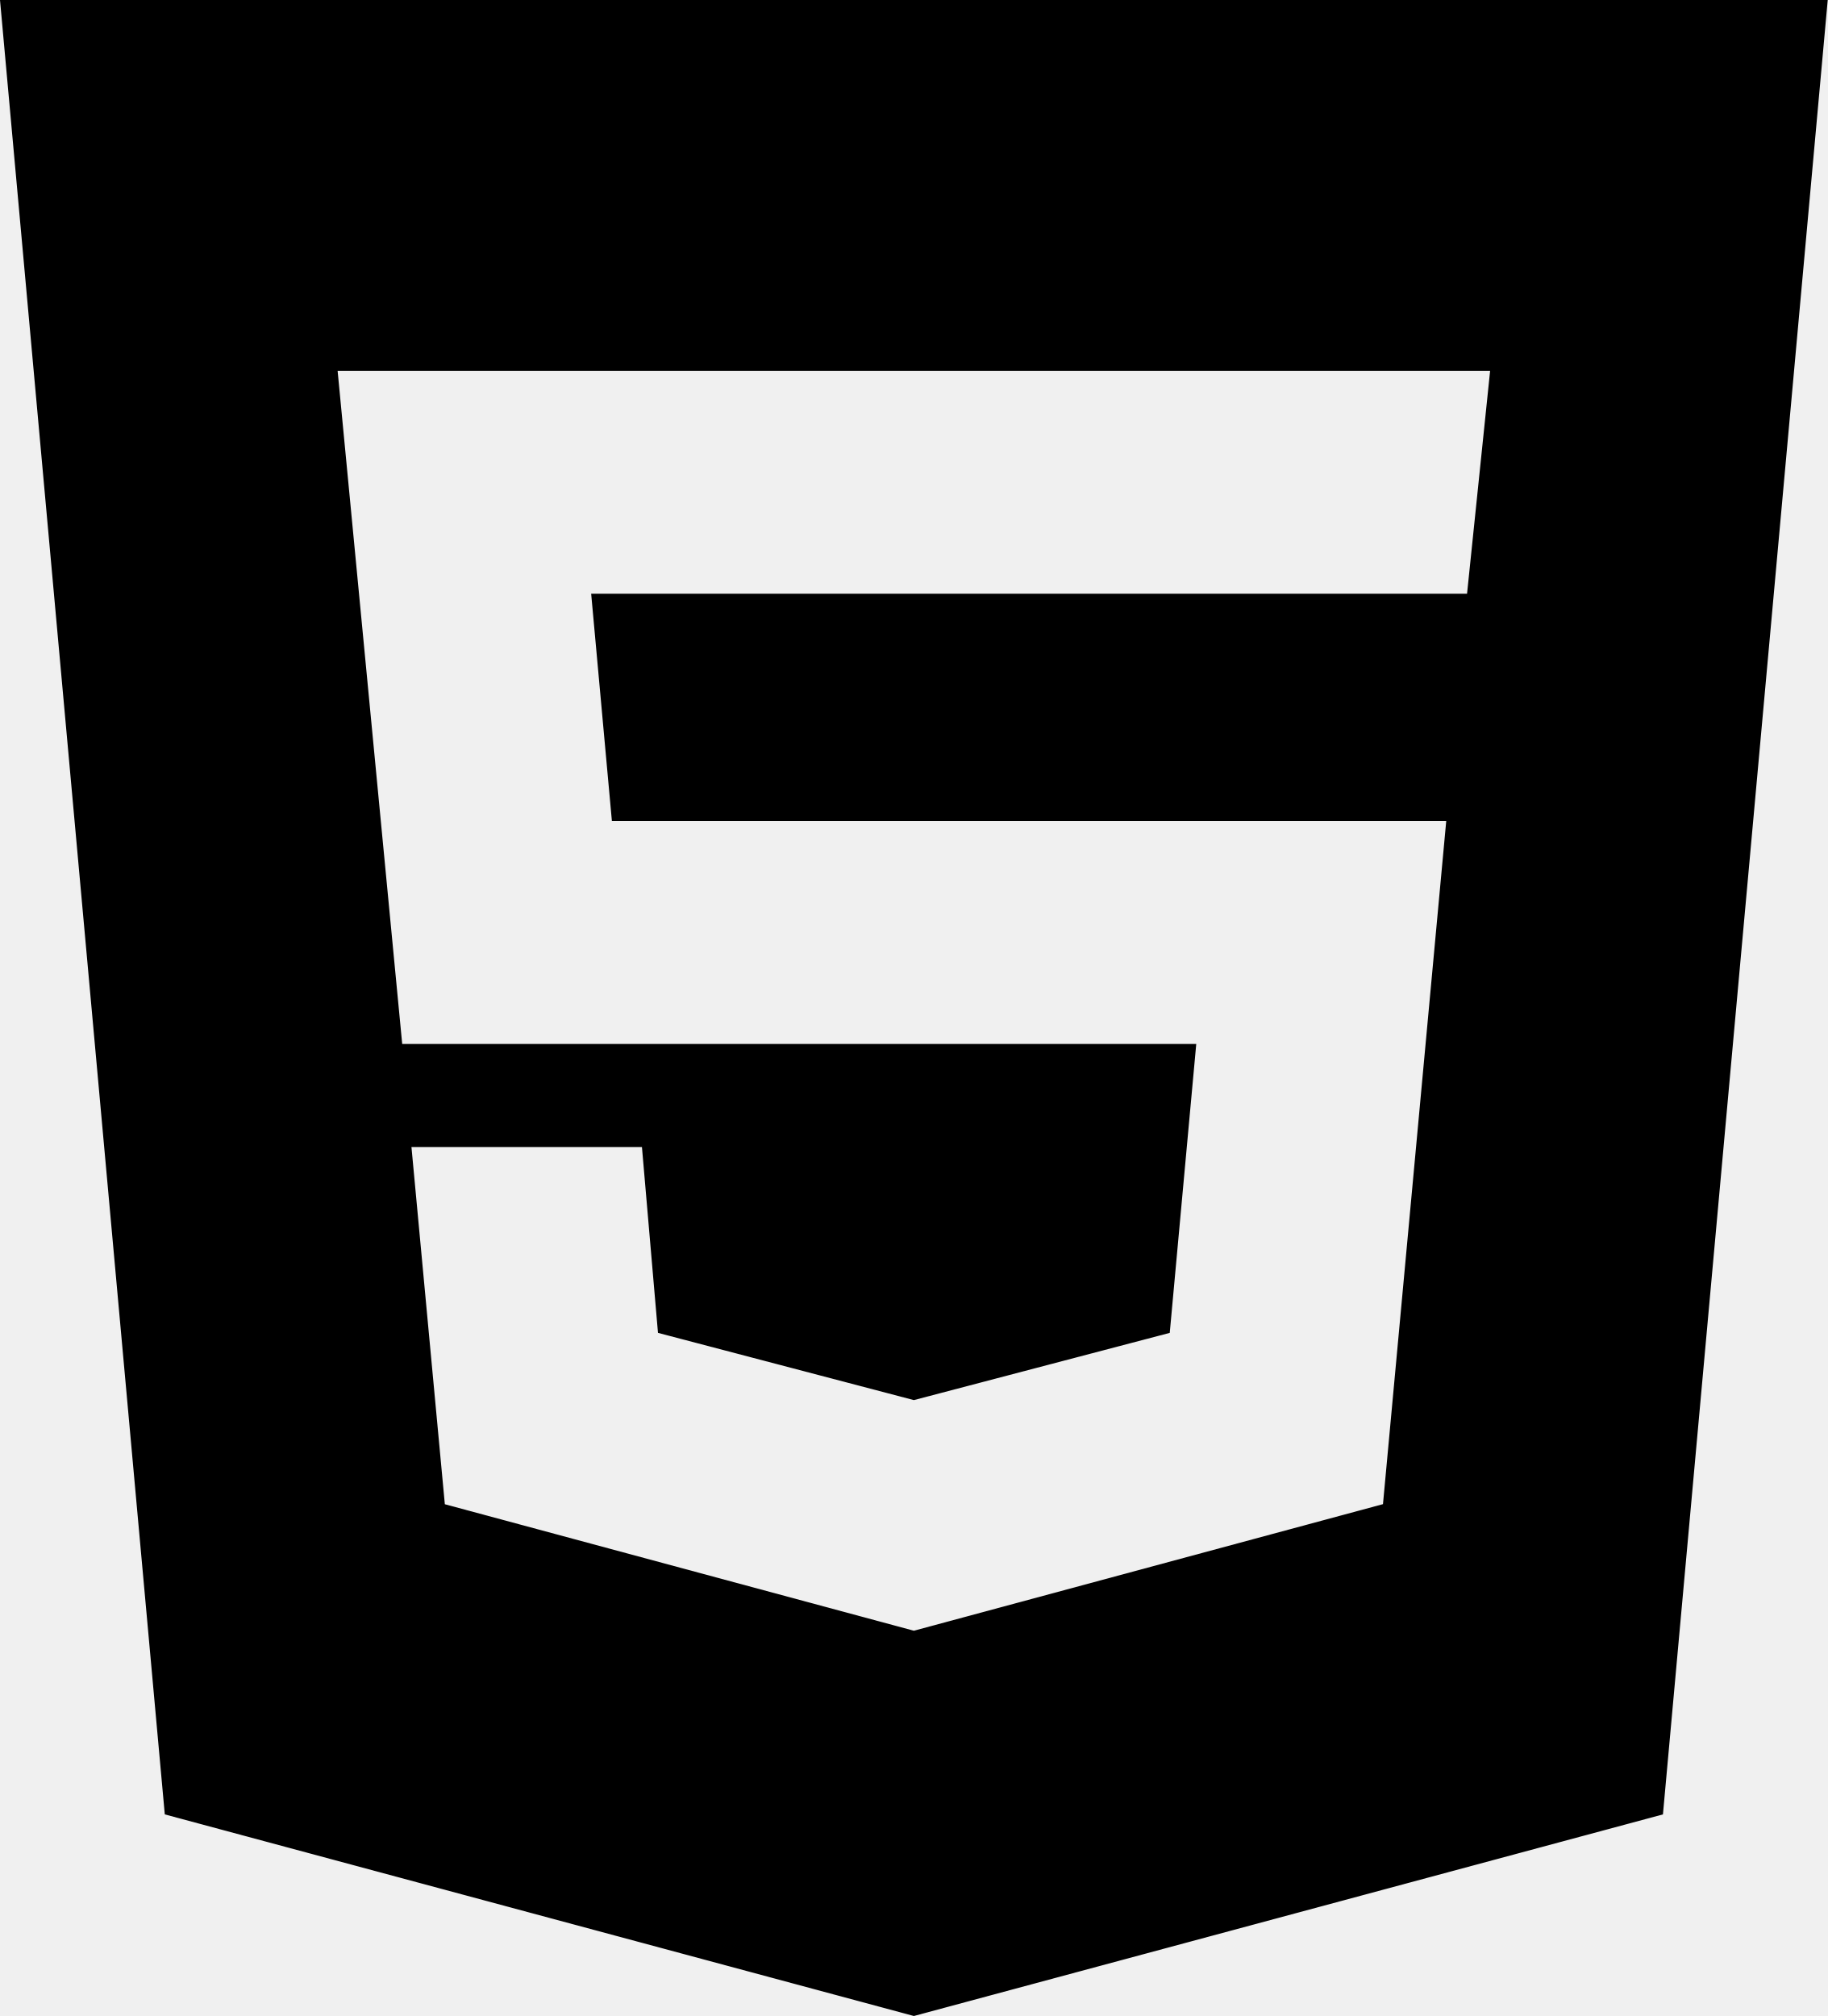
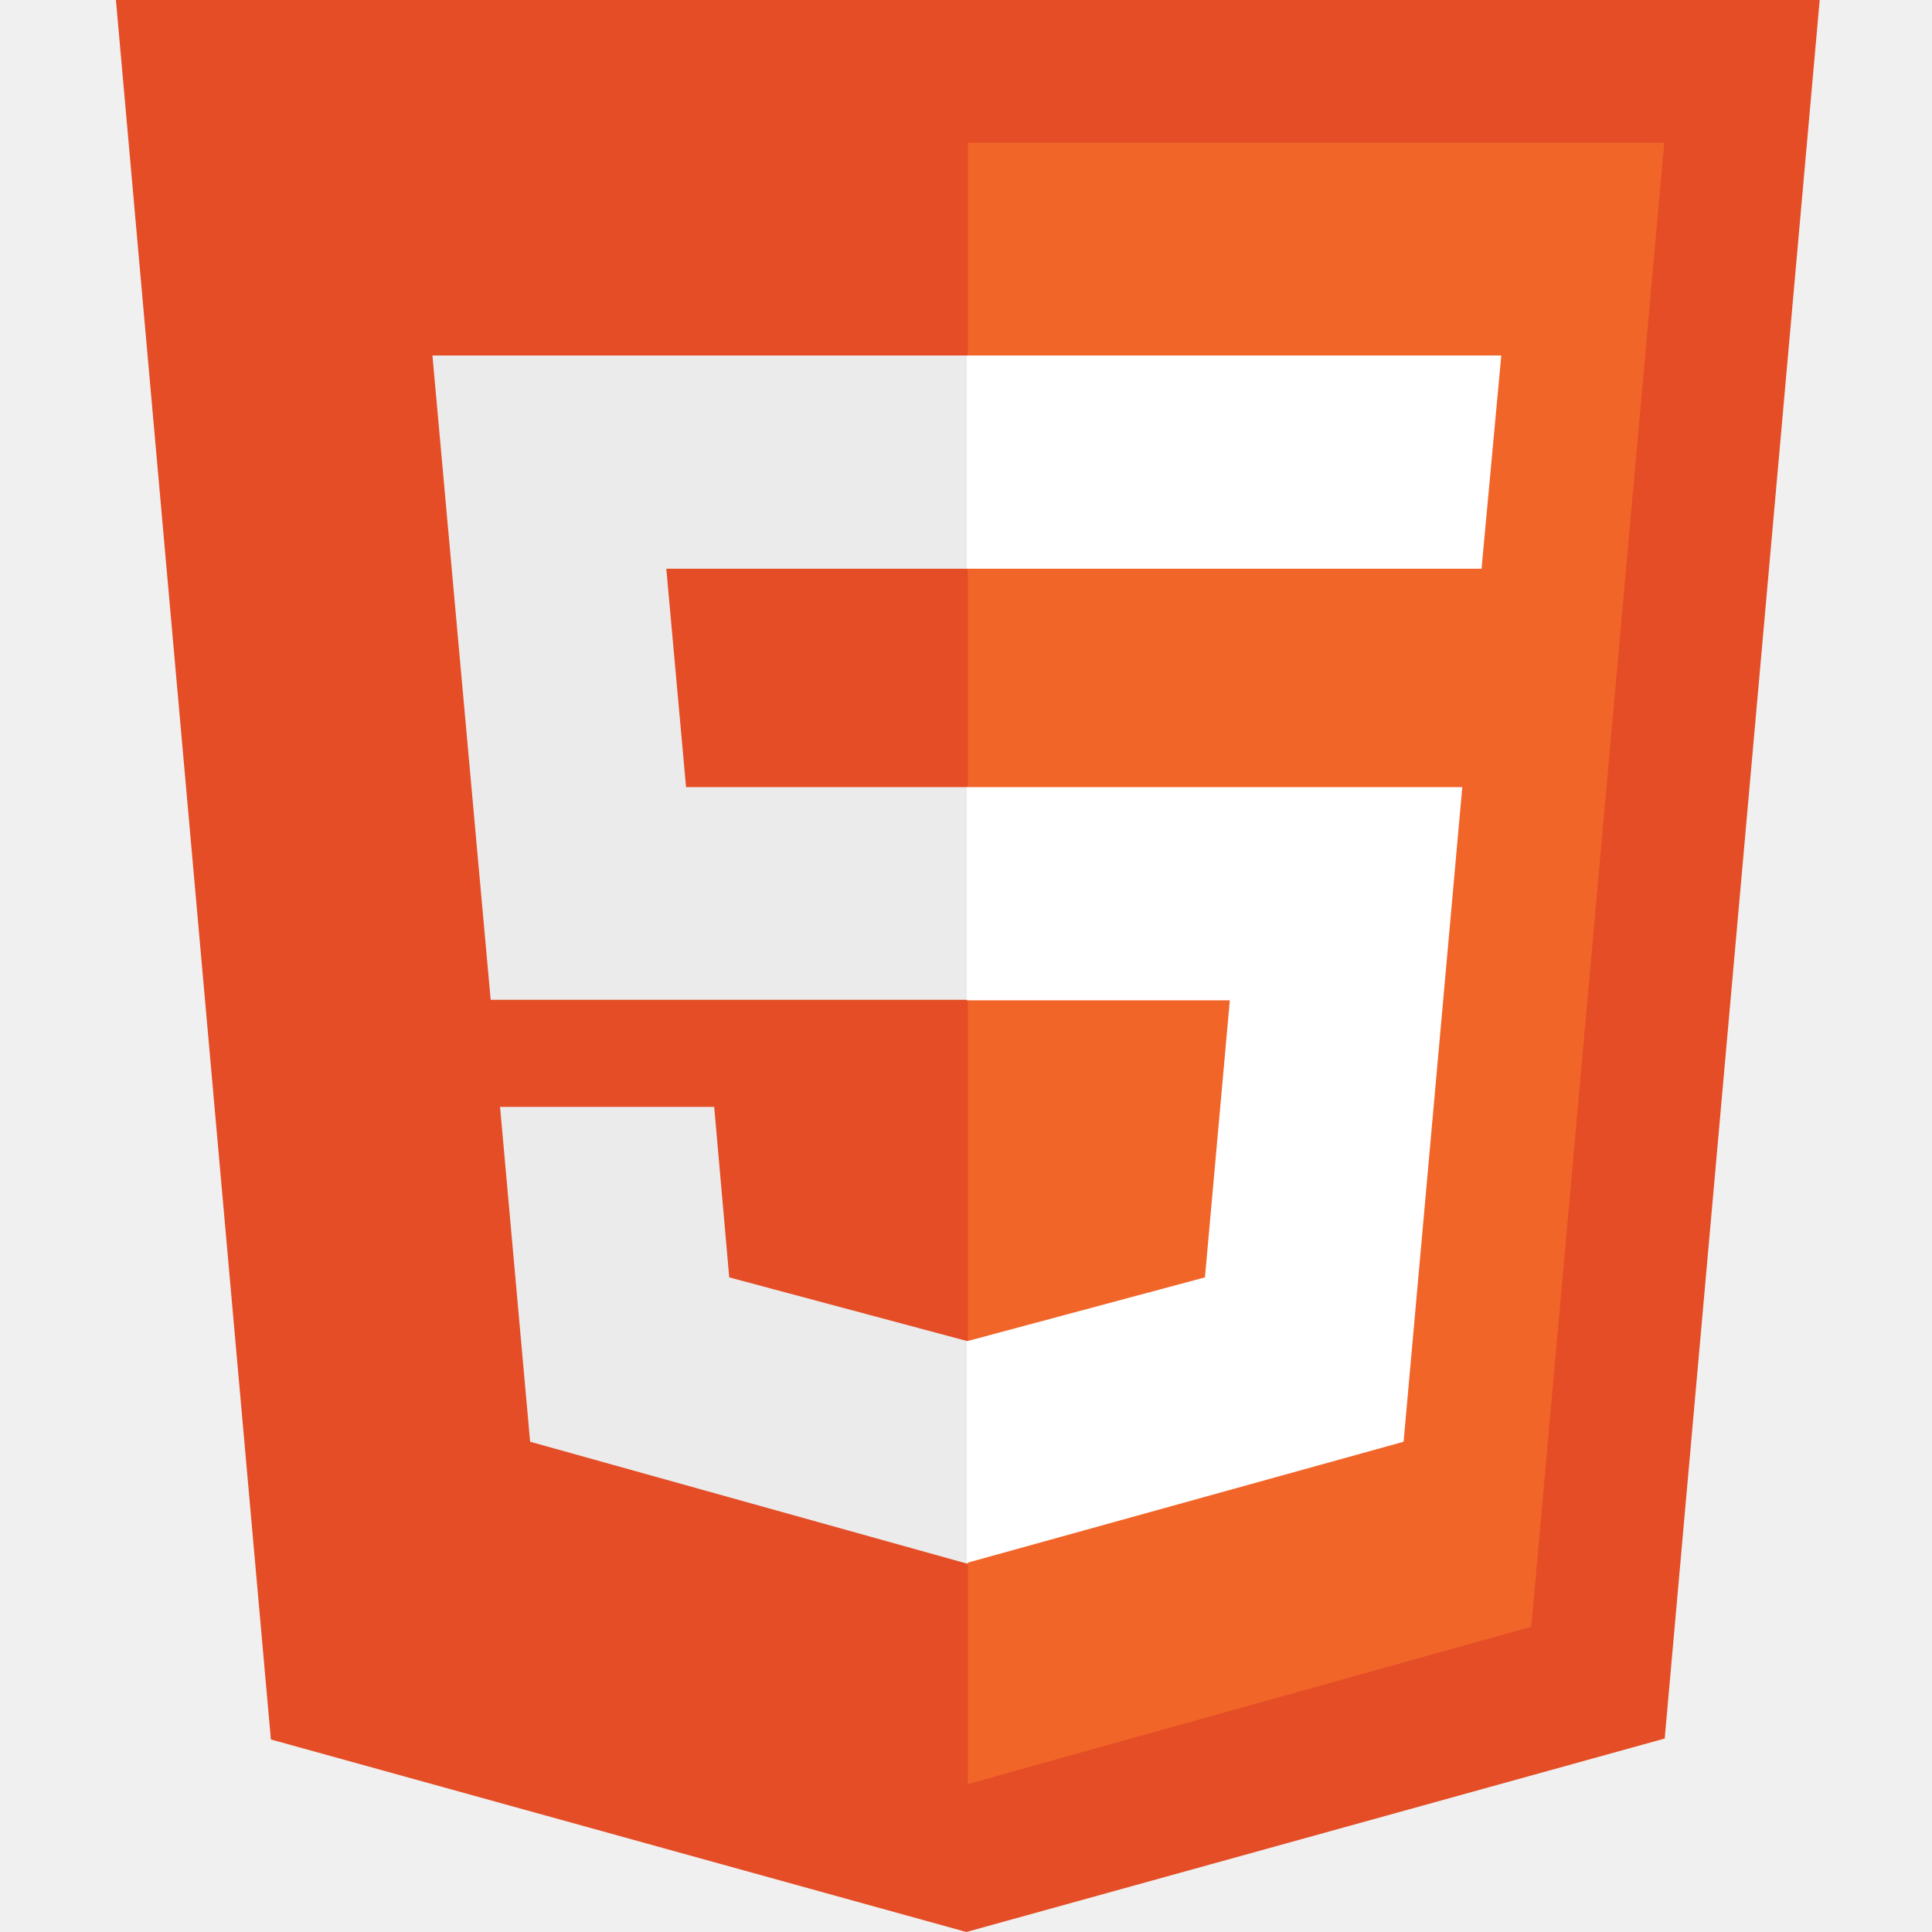
- <svg xmlns="http://www.w3.org/2000/svg" width="68" height="75" viewBox="0 0 68 75" fill="none">
-   <path d="M34 60.667L51.453 55.958L53.807 30.54H22.765L21.994 22.087H54.581L55.439 13.796H12.561L14.964 38.839H44.506L43.52 49.586L34 52.087L24.48 49.586L23.883 42.671H15.308L16.55 55.961L34 60.667ZM0 0H68L61.869 67.5L34 75L6.131 67.5L0 0Z" fill="black" />
+ <svg xmlns="http://www.w3.org/2000/svg" fill="none" viewBox="0 0 100 100">
+   <path fill="#E44D26" d="M14.021 90.035 6 0h88.187l-8.022 89.986L50.02 100" />
+   <path fill="#F16529" d="M50.093 92.345V7.39h36.048L79.26 84.2" />
+   <path fill="#EBEBEB" d="M22.383 18.401h27.71v11.036H34.488L35.51 40.74h14.584v11.01H25.397zm3.5 38.892h11.084l.778 8.824 12.348 3.305v11.522l-22.654-6.32" />
+   <path fill="#fff" d="M77.706 18.401H50.044v11.036h26.64zM75.688 40.74H50.044v11.035h13.612l-1.288 14.342-12.324 3.305v11.473l22.606-6.271" />
</svg>
